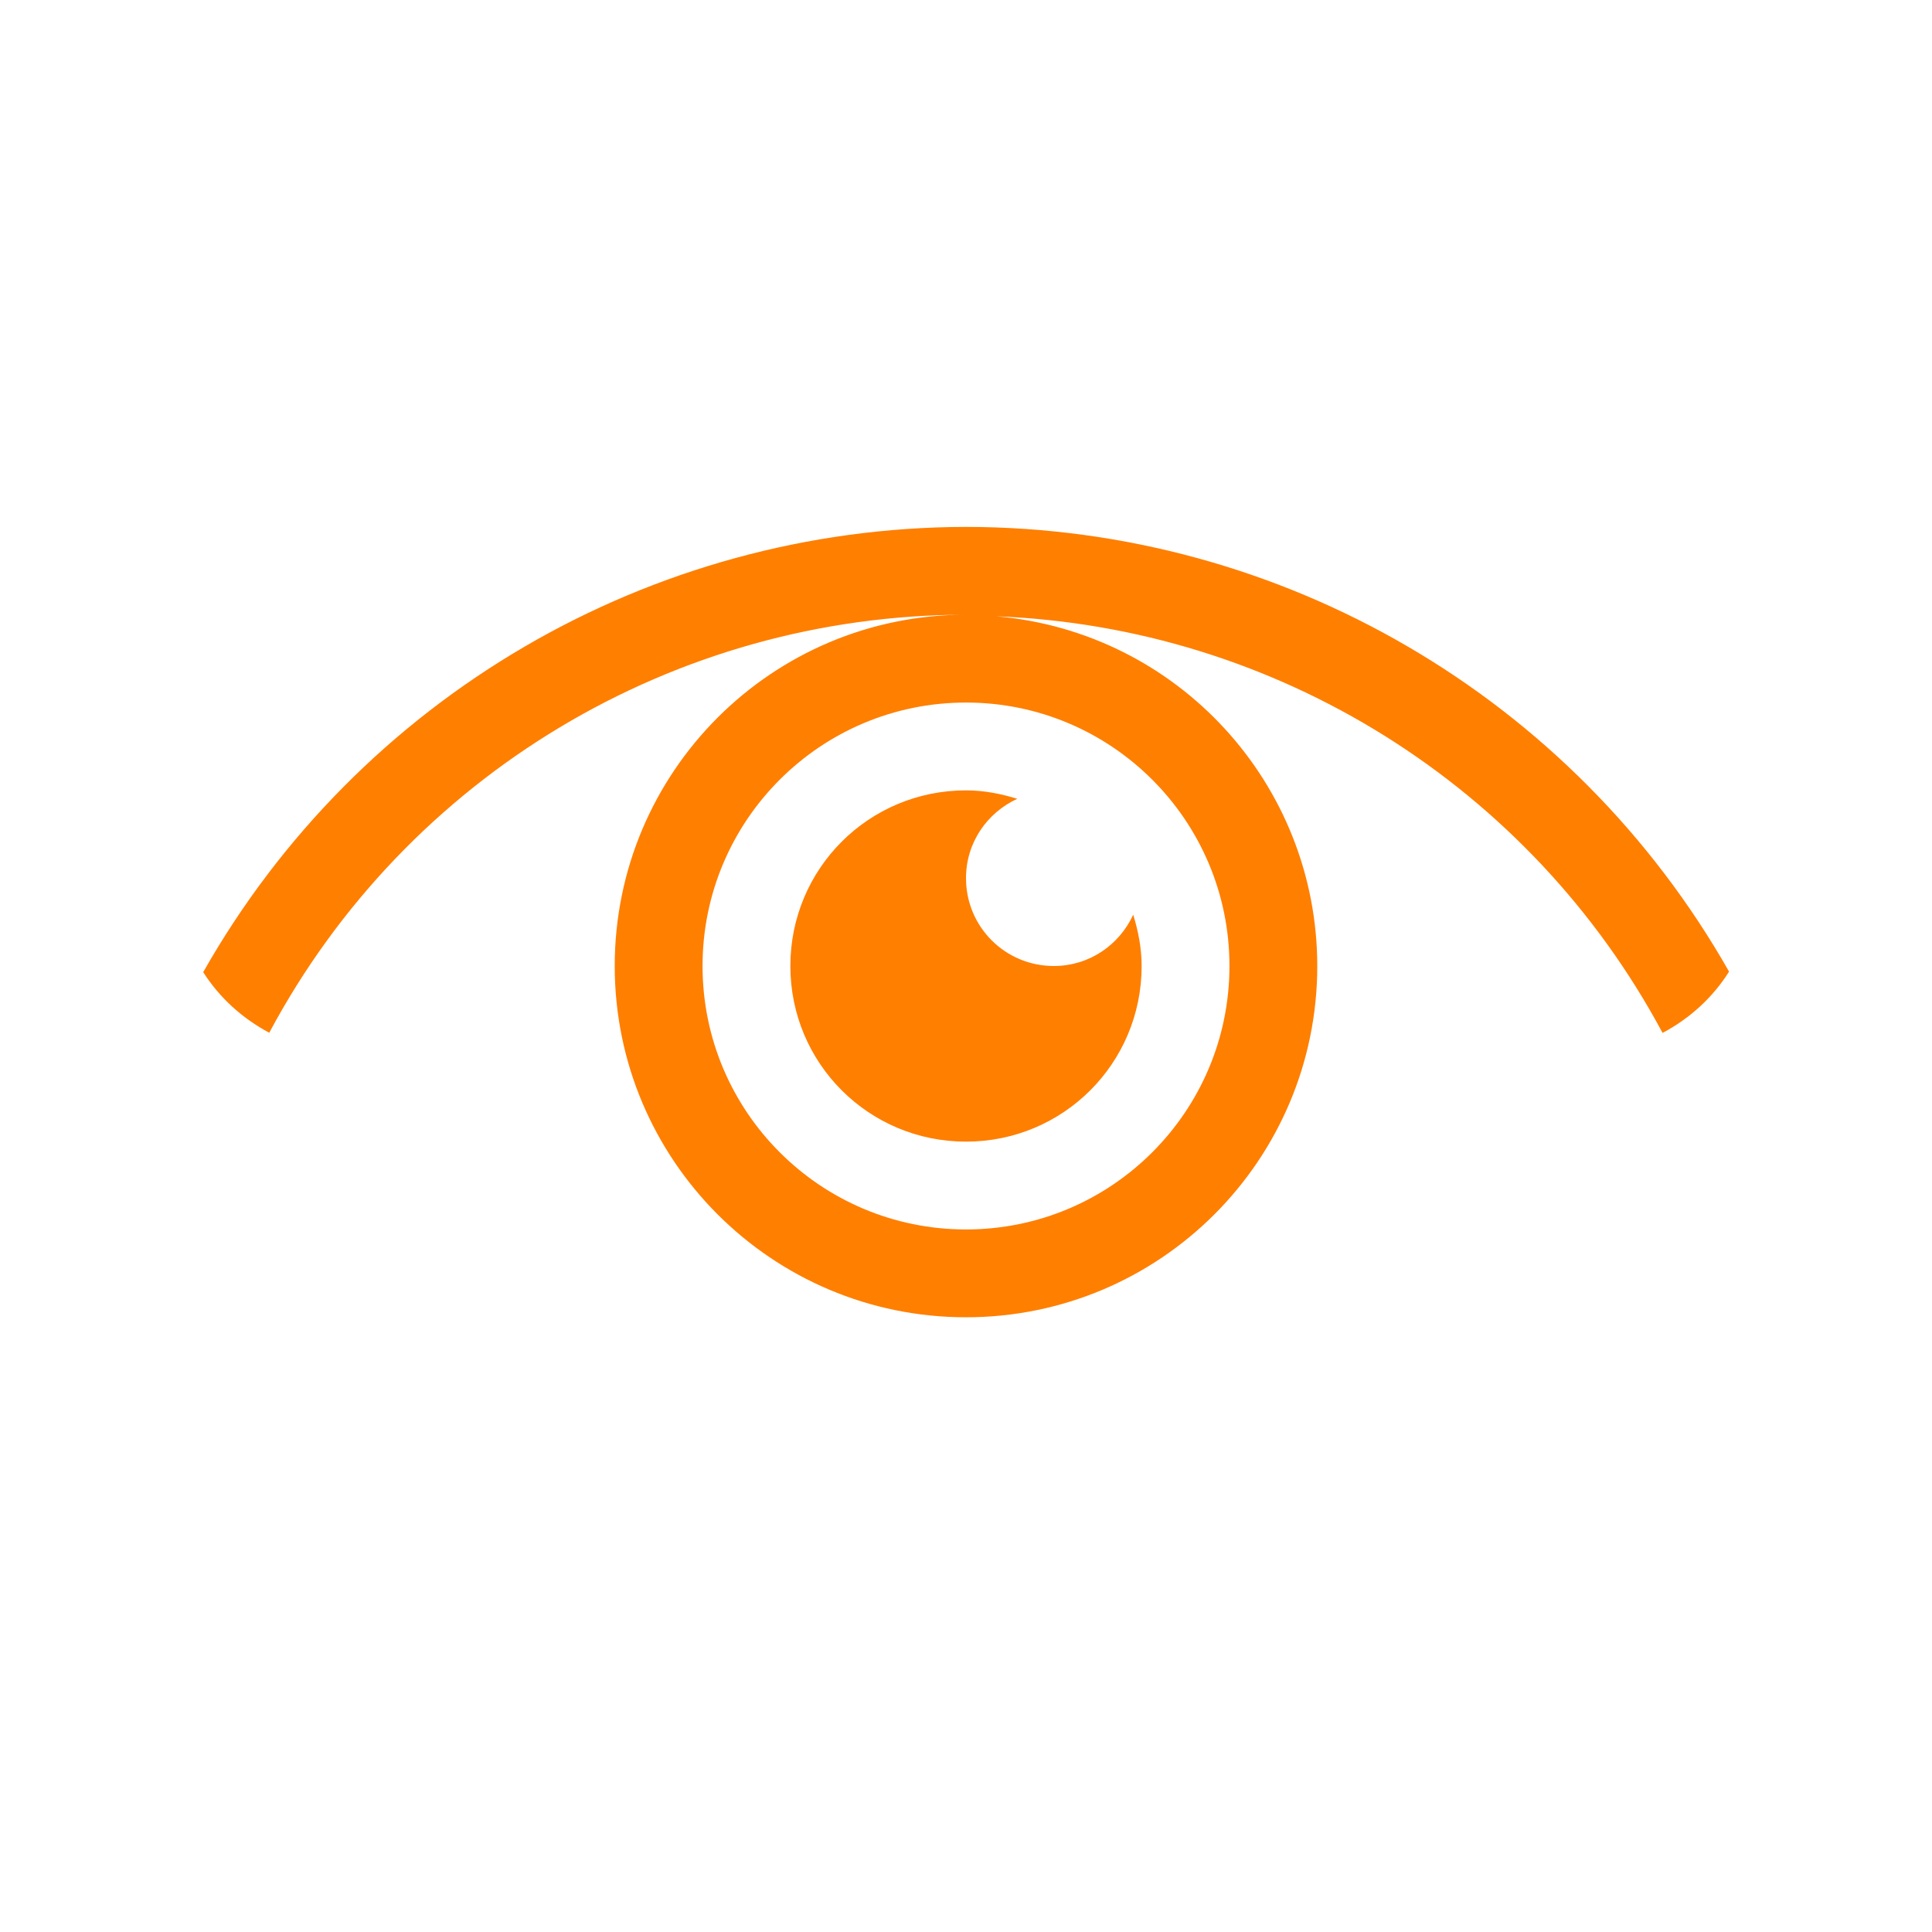
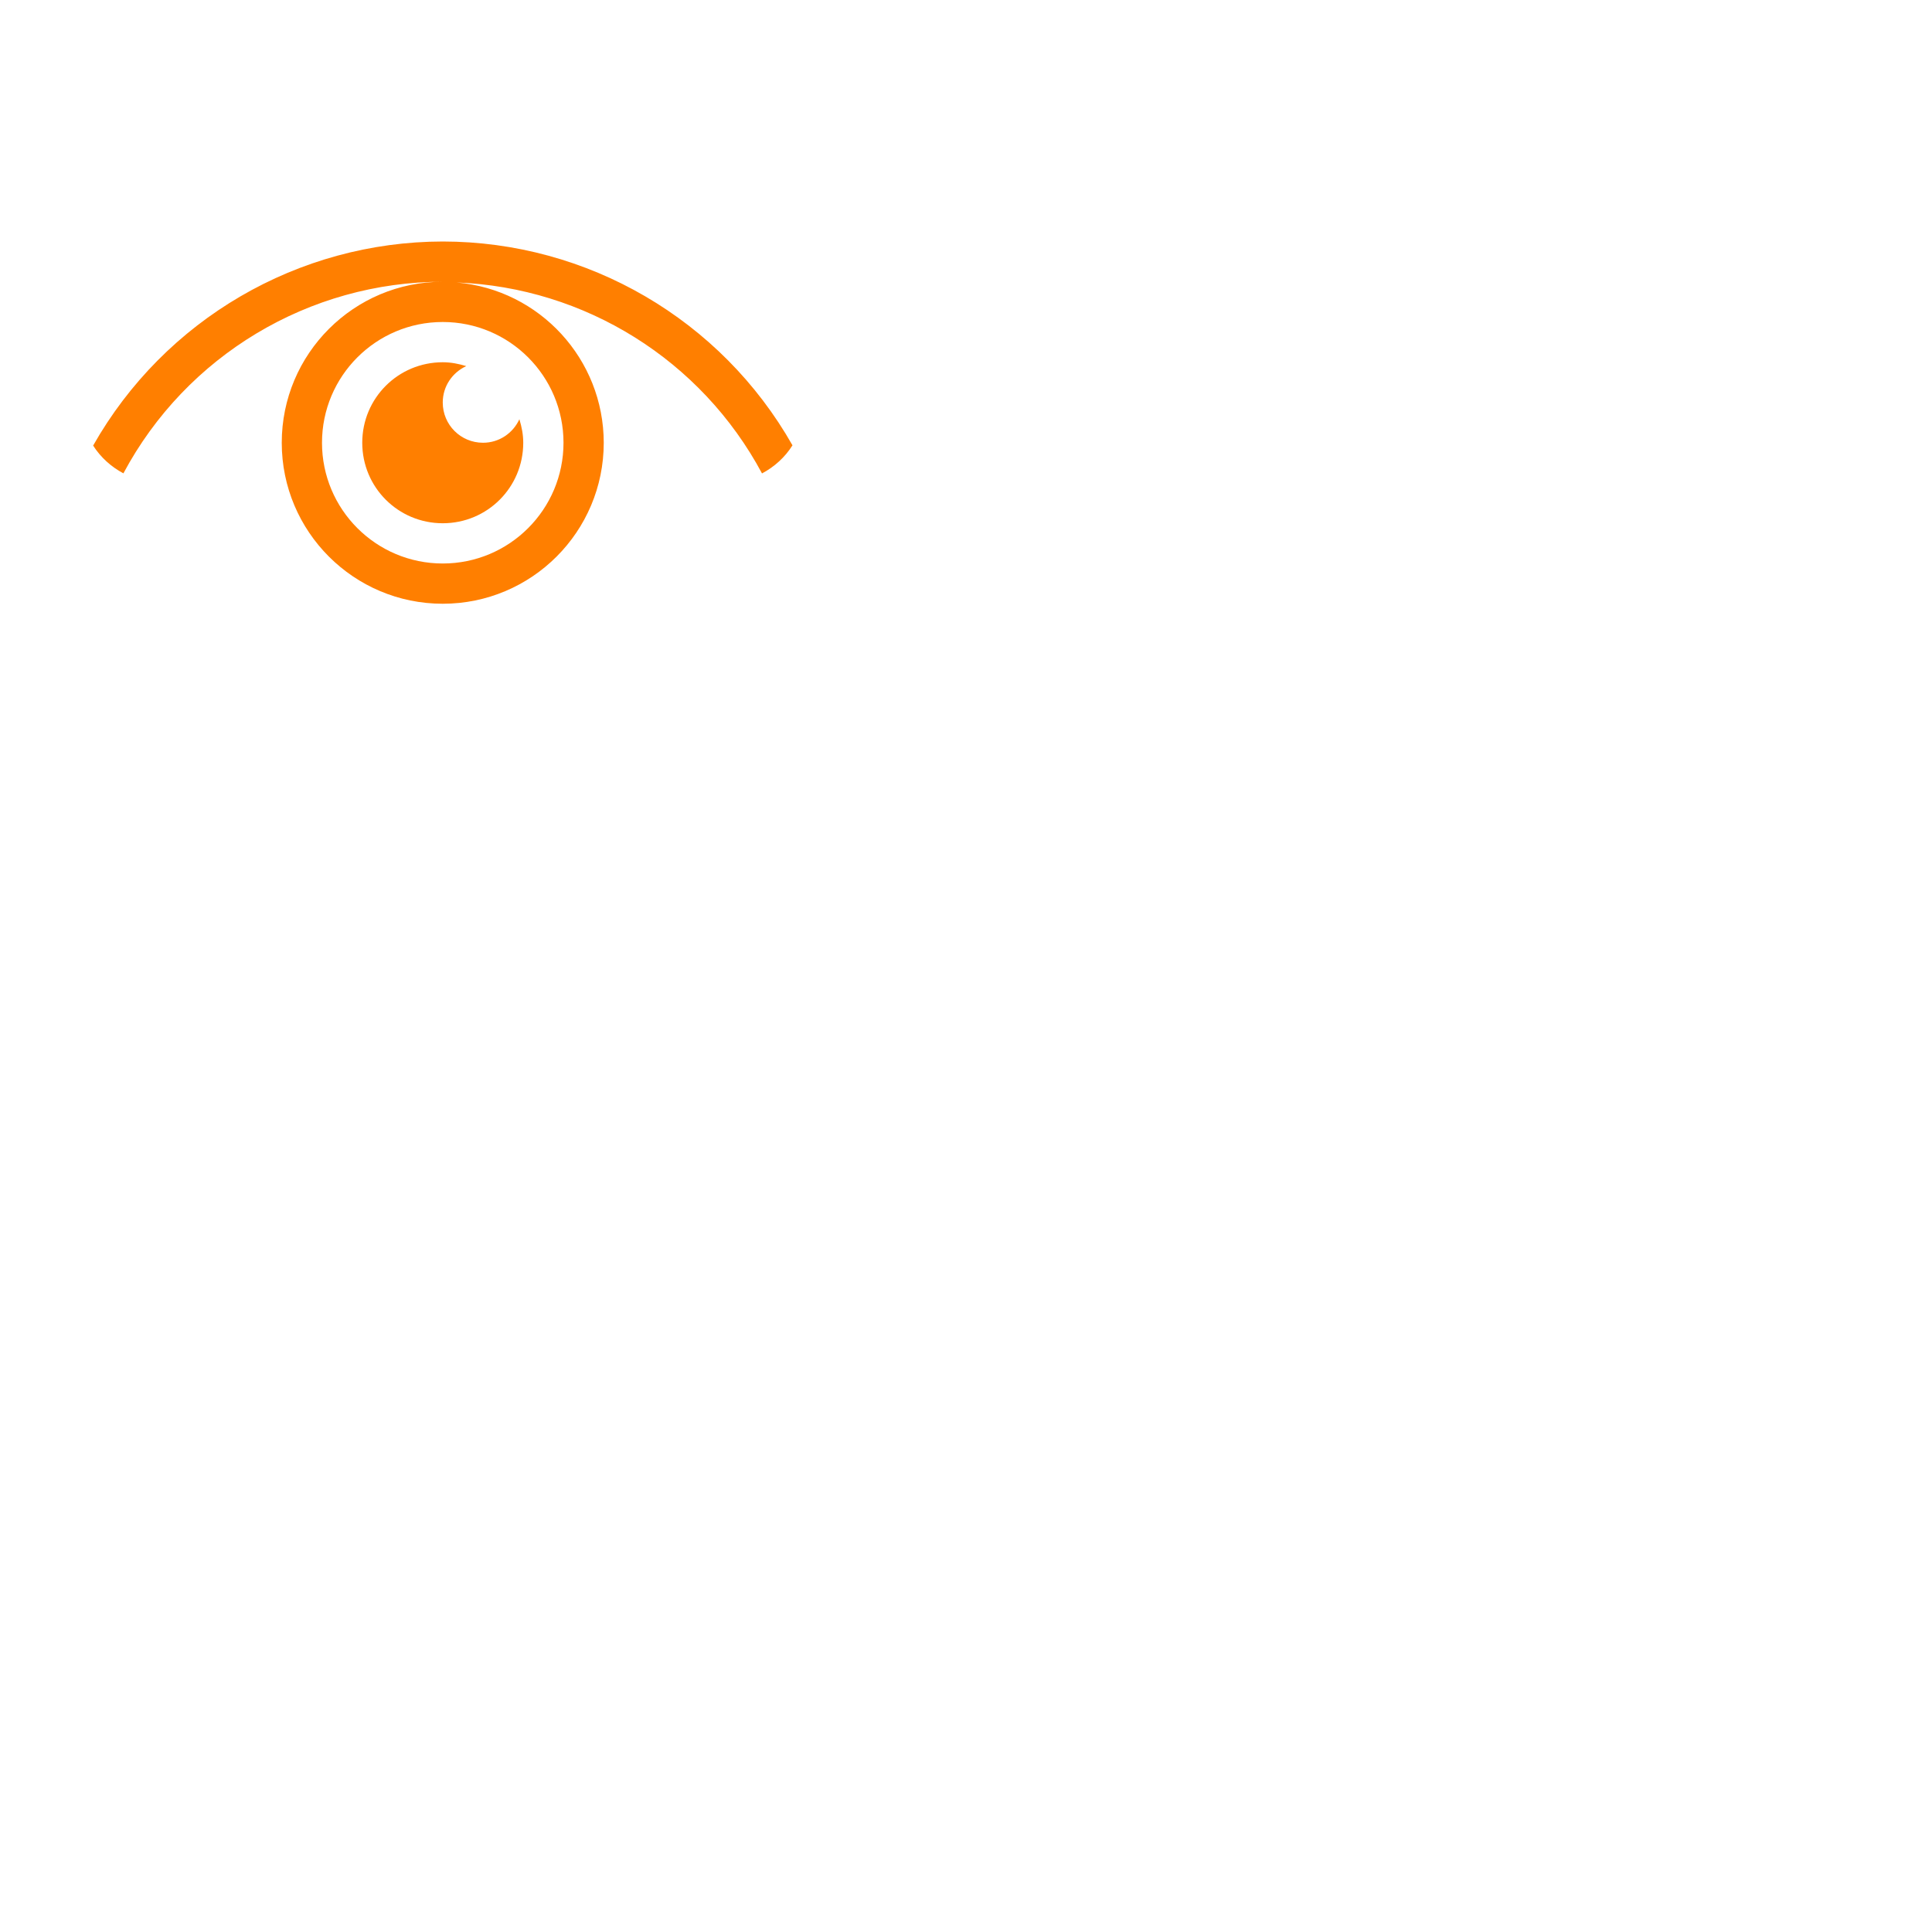
- <svg xmlns="http://www.w3.org/2000/svg" viewBox="0 0 22 22">
+ <svg xmlns="http://www.w3.org/2000/svg" viewBox="0 0 48 48">
  <defs id="defs3051">
    <style type="text/css" id="current-color-scheme">.ColorScheme-Text { color: #ff7f00; } </style>
  </defs>
  <path style="fill:currentColor;fill-opacity:1;stroke:none" d="M 11 6 A 10 10 0 0 0 2.314 11.07 C 2.5 11.362 2.76 11.597 3.066 11.76 A 9 9 0 0 1 11 7 A 4 4 0 0 0 7 11 A 4 4 0 0 0 11 15 A 4 4 0 0 0 15 11 A 4 4 0 0 0 11.344 7.018 A 9 9 0 0 1 18.932 11.762 C 19.241 11.598 19.504 11.359 19.689 11.064 A 10 10 0 0 0 11 6 z M 11 8 A 3 3 0 0 1 14 11 A 3 3 0 0 1 11 14 A 3 3 0 0 1 8 11 A 3 3 0 0 1 11 8 z M 11 9 C 9.892 9 9 9.892 9 11 C 9 12.108 9.892 13 11 13 C 12.108 13 13 12.108 13 11 C 13 10.795 12.961 10.602 12.904 10.416 C 12.746 10.76 12.404 11 12 11 C 11.446 11 11 10.554 11 10 C 11 9.596 11.24 9.254 11.584 9.096 C 11.398 9.039 11.205 9 11 9 z " class="ColorScheme-Text" />
</svg>
